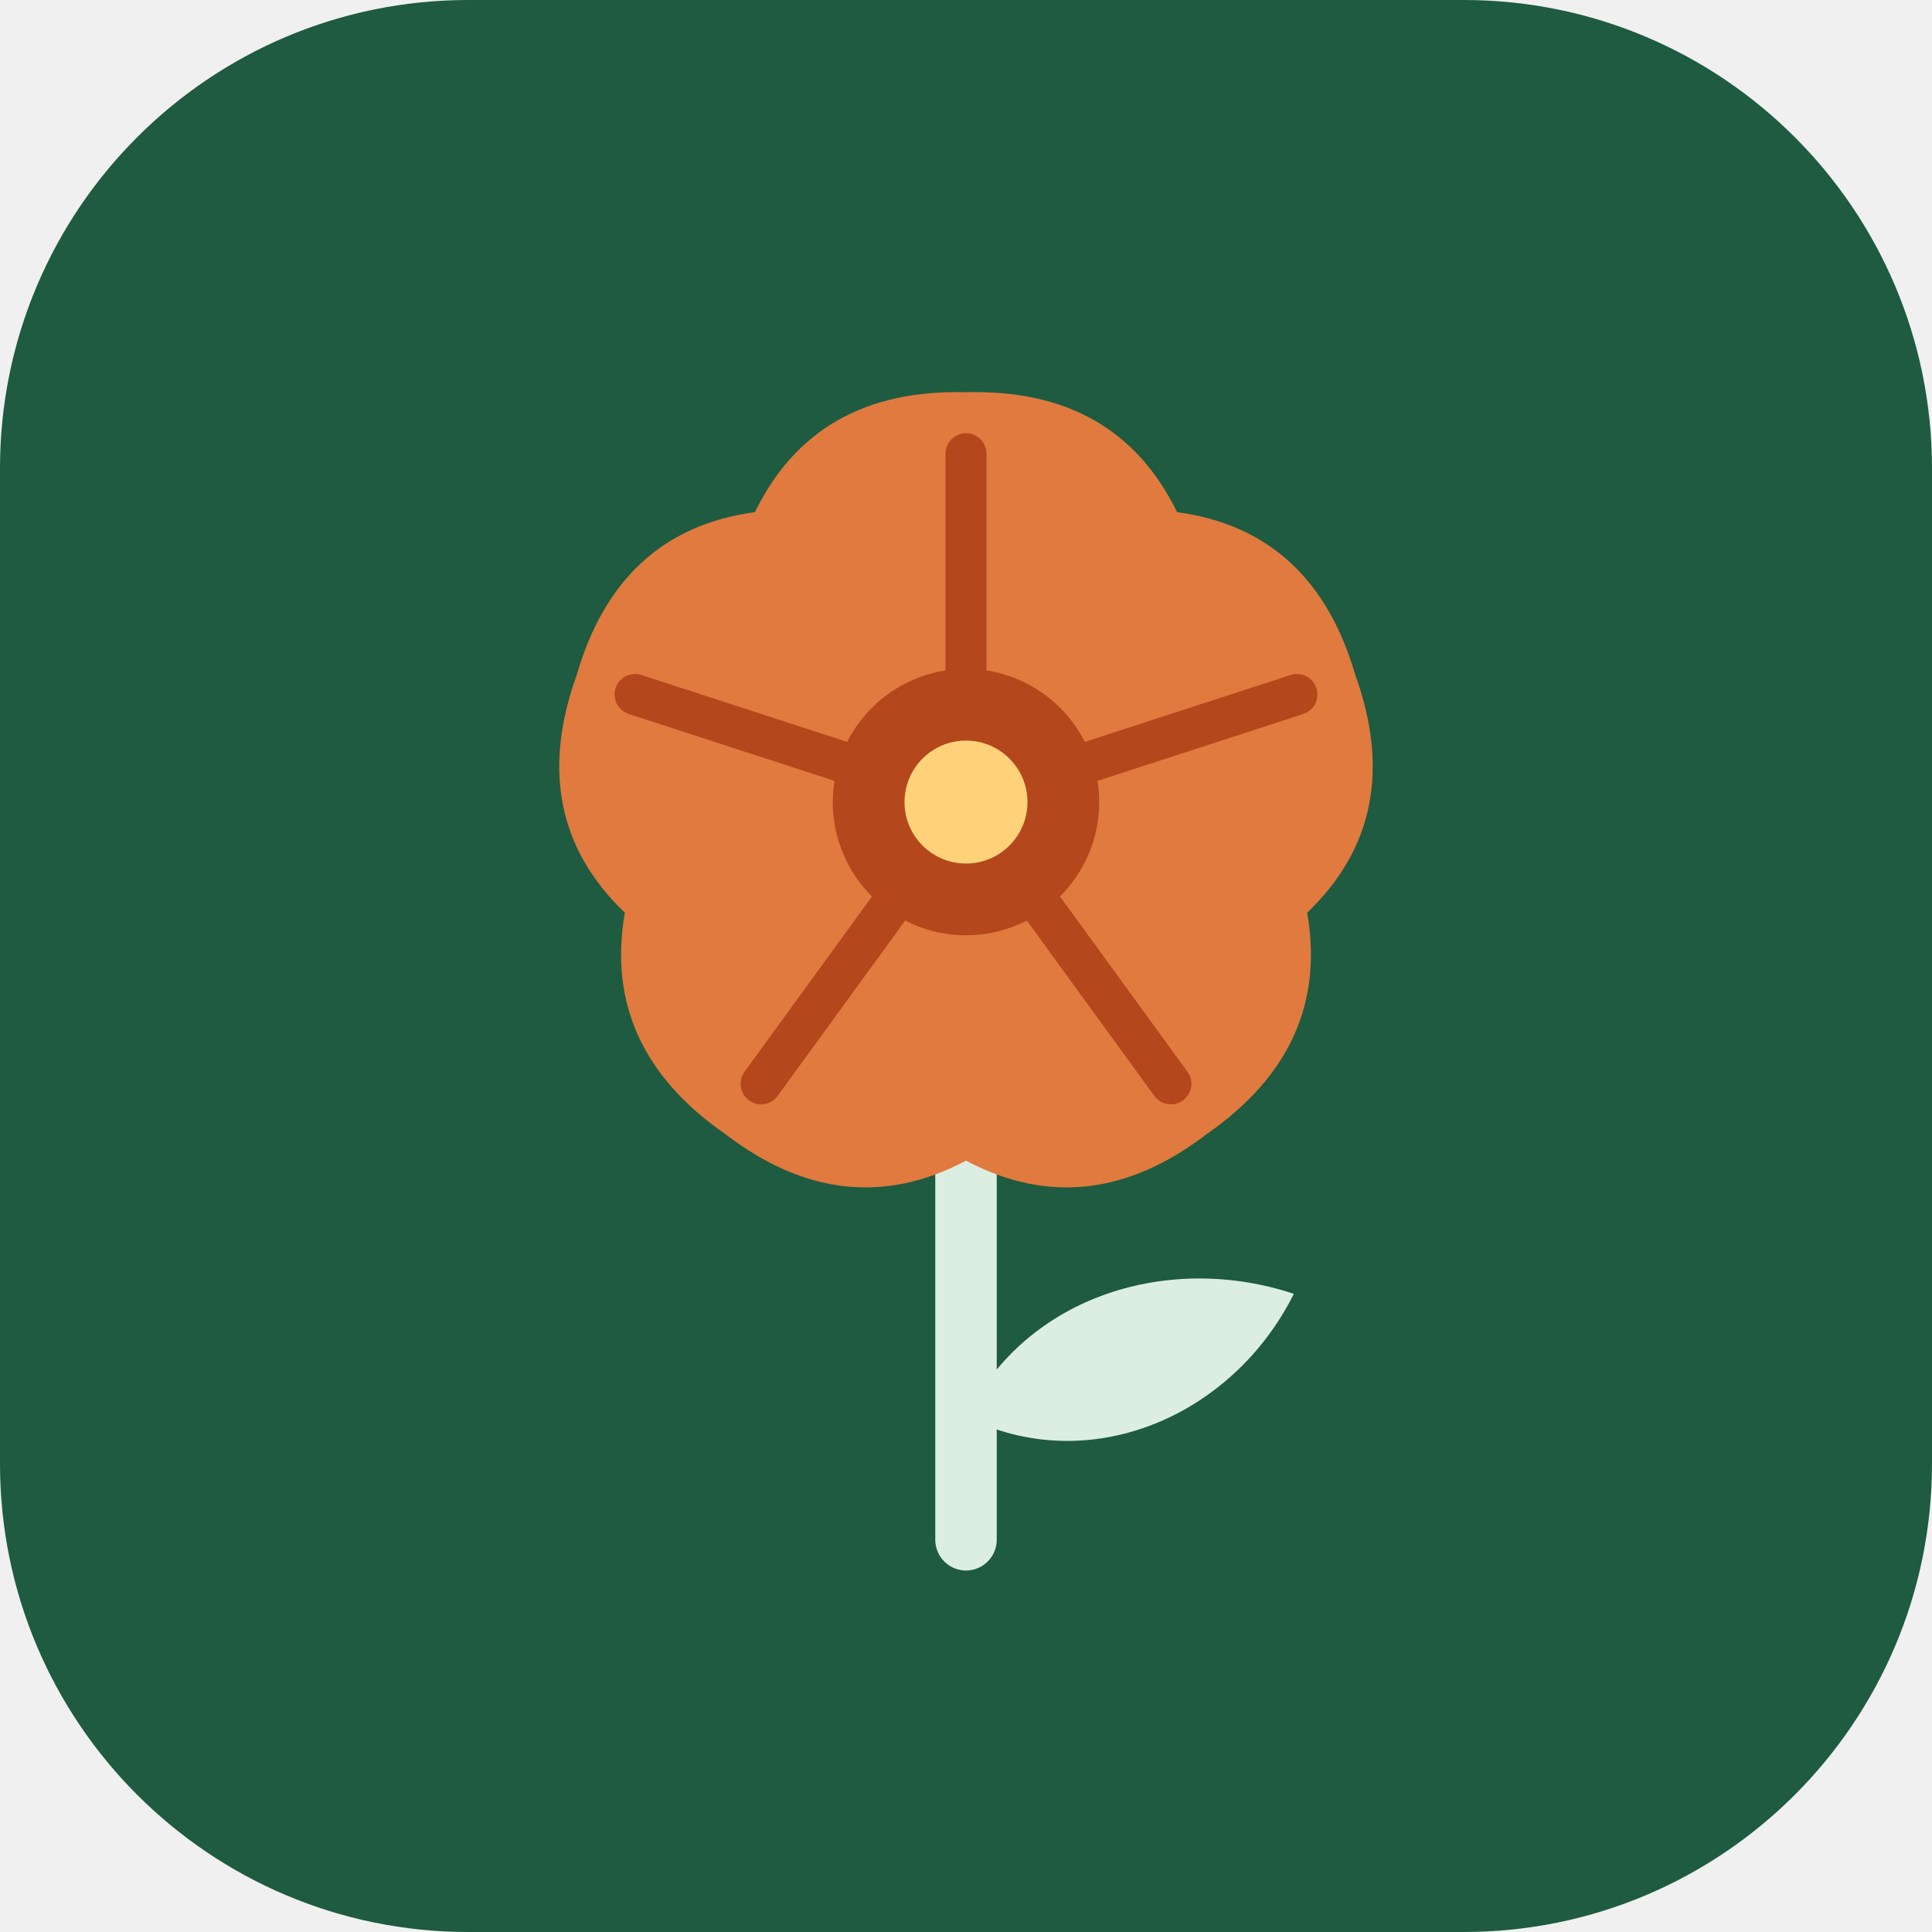
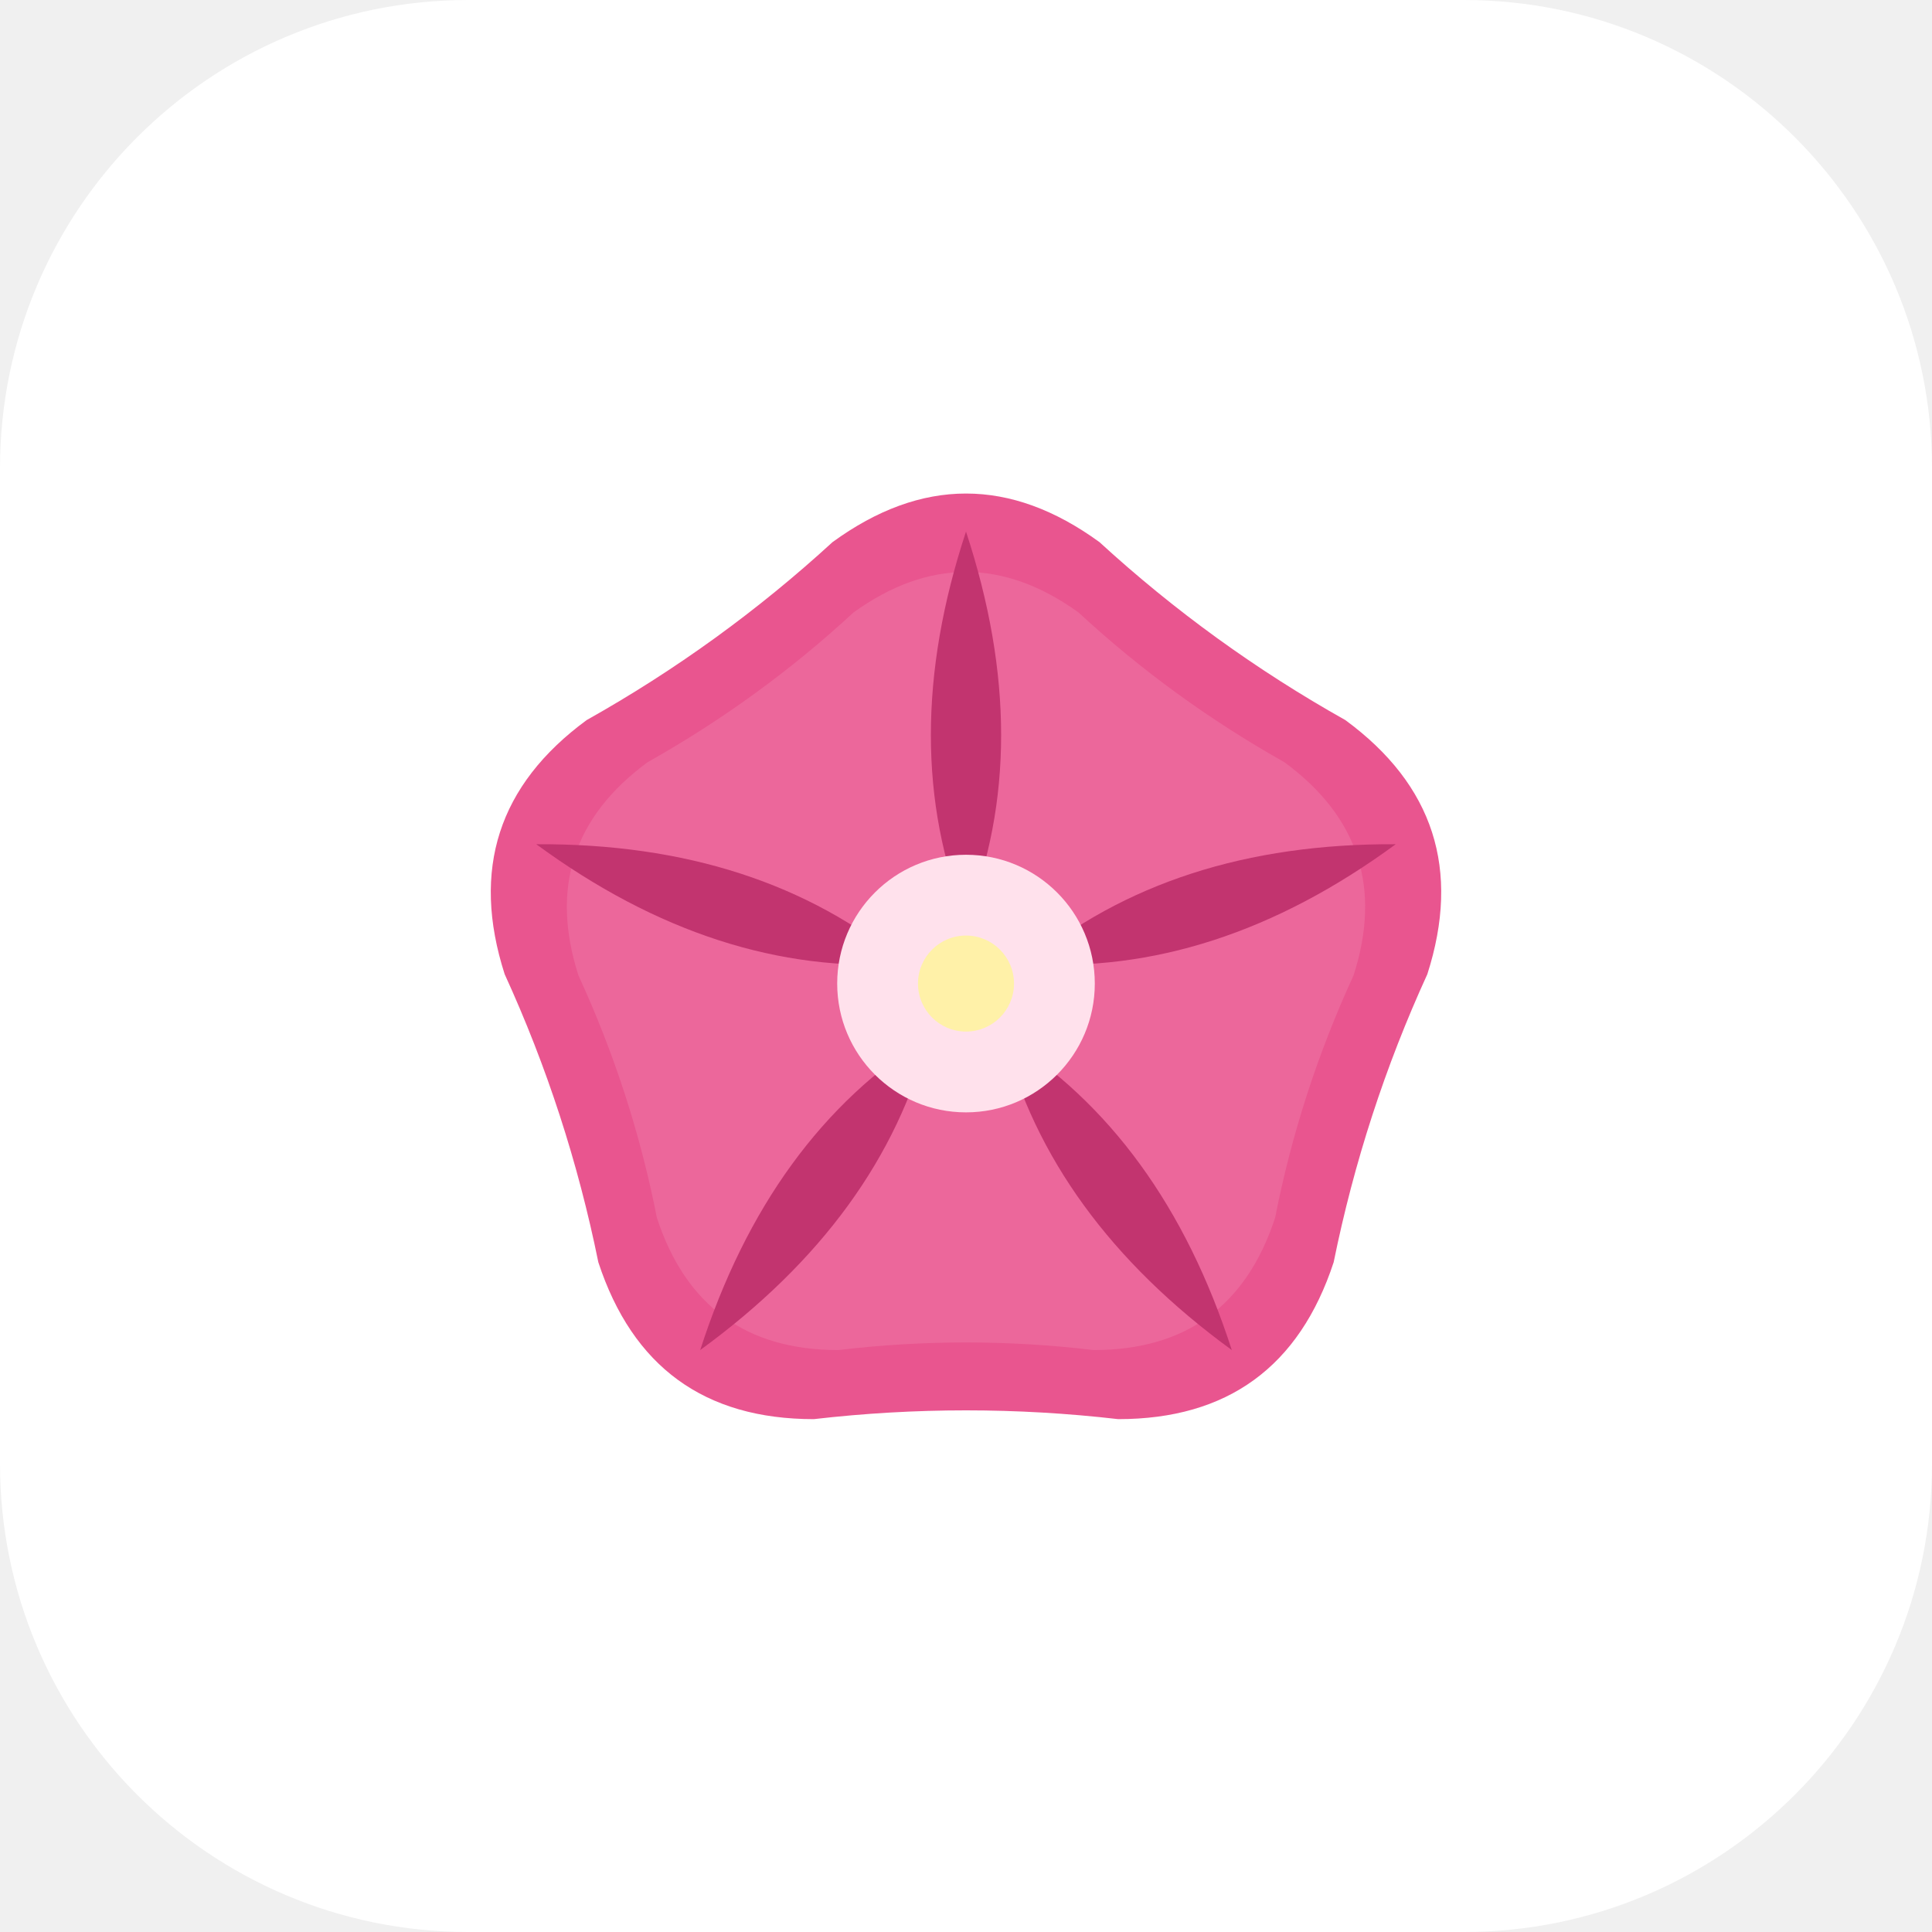
<svg xmlns="http://www.w3.org/2000/svg" width="132" height="132" viewBox="0 0 132 132">
-   <rect width="132" height="132" rx="32" fill="#1E5B40" />
-   <svg x="31" y="24" width="70" height="84" viewBox="0 0 100 120">
-     <path d="M50 74 C50 88 50 100 50 116" fill="none" stroke="#DCEDE2" stroke-width="6" stroke-linecap="round" />
-     <path d="M50 104 C56 92 70 88 82 92 C76 104 62 110 50 104 Z" fill="#DCEDE2" />
-     <path d="M29.4 15.7 Q35.3 3.6 50.0 4.0 Q64.7 3.6 70.6 15.7 Q83.9 17.5 88.0 31.6 Q93.0 45.5 83.3 54.8 Q85.6 68.0 73.5 76.4 Q61.9 85.3 50.0 79.0 Q38.1 85.3 26.5 76.4 Q14.4 68.0 16.7 54.8 Q7.0 45.5 12.0 31.6 Q16.1 17.5 29.4 15.7 Z" fill="#E07A3F" />
-     <path d="M50.0 44.0 L50.0 10.0 M50.0 44.0 L82.3 33.5 M50.0 44.0 L70.0 71.5 M50.0 44.0 L30.0 71.5 M50.0 44.0 L17.7 33.5" fill="none" stroke="#B4471C" stroke-width="4" stroke-linecap="round" />
-     <circle cx="50" cy="44" r="13" fill="#B4471C" />
-     <circle cx="50" cy="44" r="6" fill="#FFD27A" />
+   <rect width="132" height="132" rx="32" fill="#FFFFFF" />
+   <svg x="26" y="16" width="80" height="96" viewBox="0 0 100 120">
+     <path d="M38.6 26.3 Q50.0 18.0 61.4 26.3 Q71.0 35.1 82.4 41.5 Q93.7 49.8 89.4 63.2 Q84.0 75.0 81.4 87.8 Q77.0 101.2 63.0 101.2 Q50.0 99.7 37.0 101.2 Q23.0 101.2 18.6 87.8 Q16.0 75.0 10.6 63.2 Q6.3 49.8 17.6 41.5 Q29.0 35.1 38.6 26.3 Z" fill="#E9558F" />
+     <path d="M40.4 32.3 Q50.0 25.4 59.6 32.3 Q67.6 39.7 77.2 45.1 Q86.7 52.1 83.1 63.3 Q78.5 73.3 76.4 84.0 Q72.7 95.3 60.9 95.3 Q50.0 94.0 39.1 95.3 Q27.3 95.3 23.6 84.0 Q21.5 73.3 16.9 63.3 Q13.3 52.1 22.8 45.1 Q32.4 39.7 40.4 32.3 Z" fill="#EC679B" />
+     <path d="M50.0 58.5 Q56.0 43.6 50.0 25.4 Q44.0 43.6 50.0 58.5 Z M55.2 62.3 Q71.3 63.4 86.7 52.1 Q67.6 52.0 55.2 62.3 Z M53.2 68.5 Q57.2 84.0 72.7 95.3 Q66.8 77.0 53.2 68.5 Z M46.8 68.5 Q33.2 77.0 27.3 95.3 Q42.8 84.0 46.8 68.5 Z M44.8 62.3 Q32.4 52.0 13.3 52.1 Q28.7 63.4 44.8 62.3 Z" fill="#C2346F" />
+     <circle cx="50" cy="64" r="11.0" fill="#FFE1EC" />
+     <circle cx="50" cy="64" r="4.1" fill="#FFF1A8" />
  </svg>
</svg>
